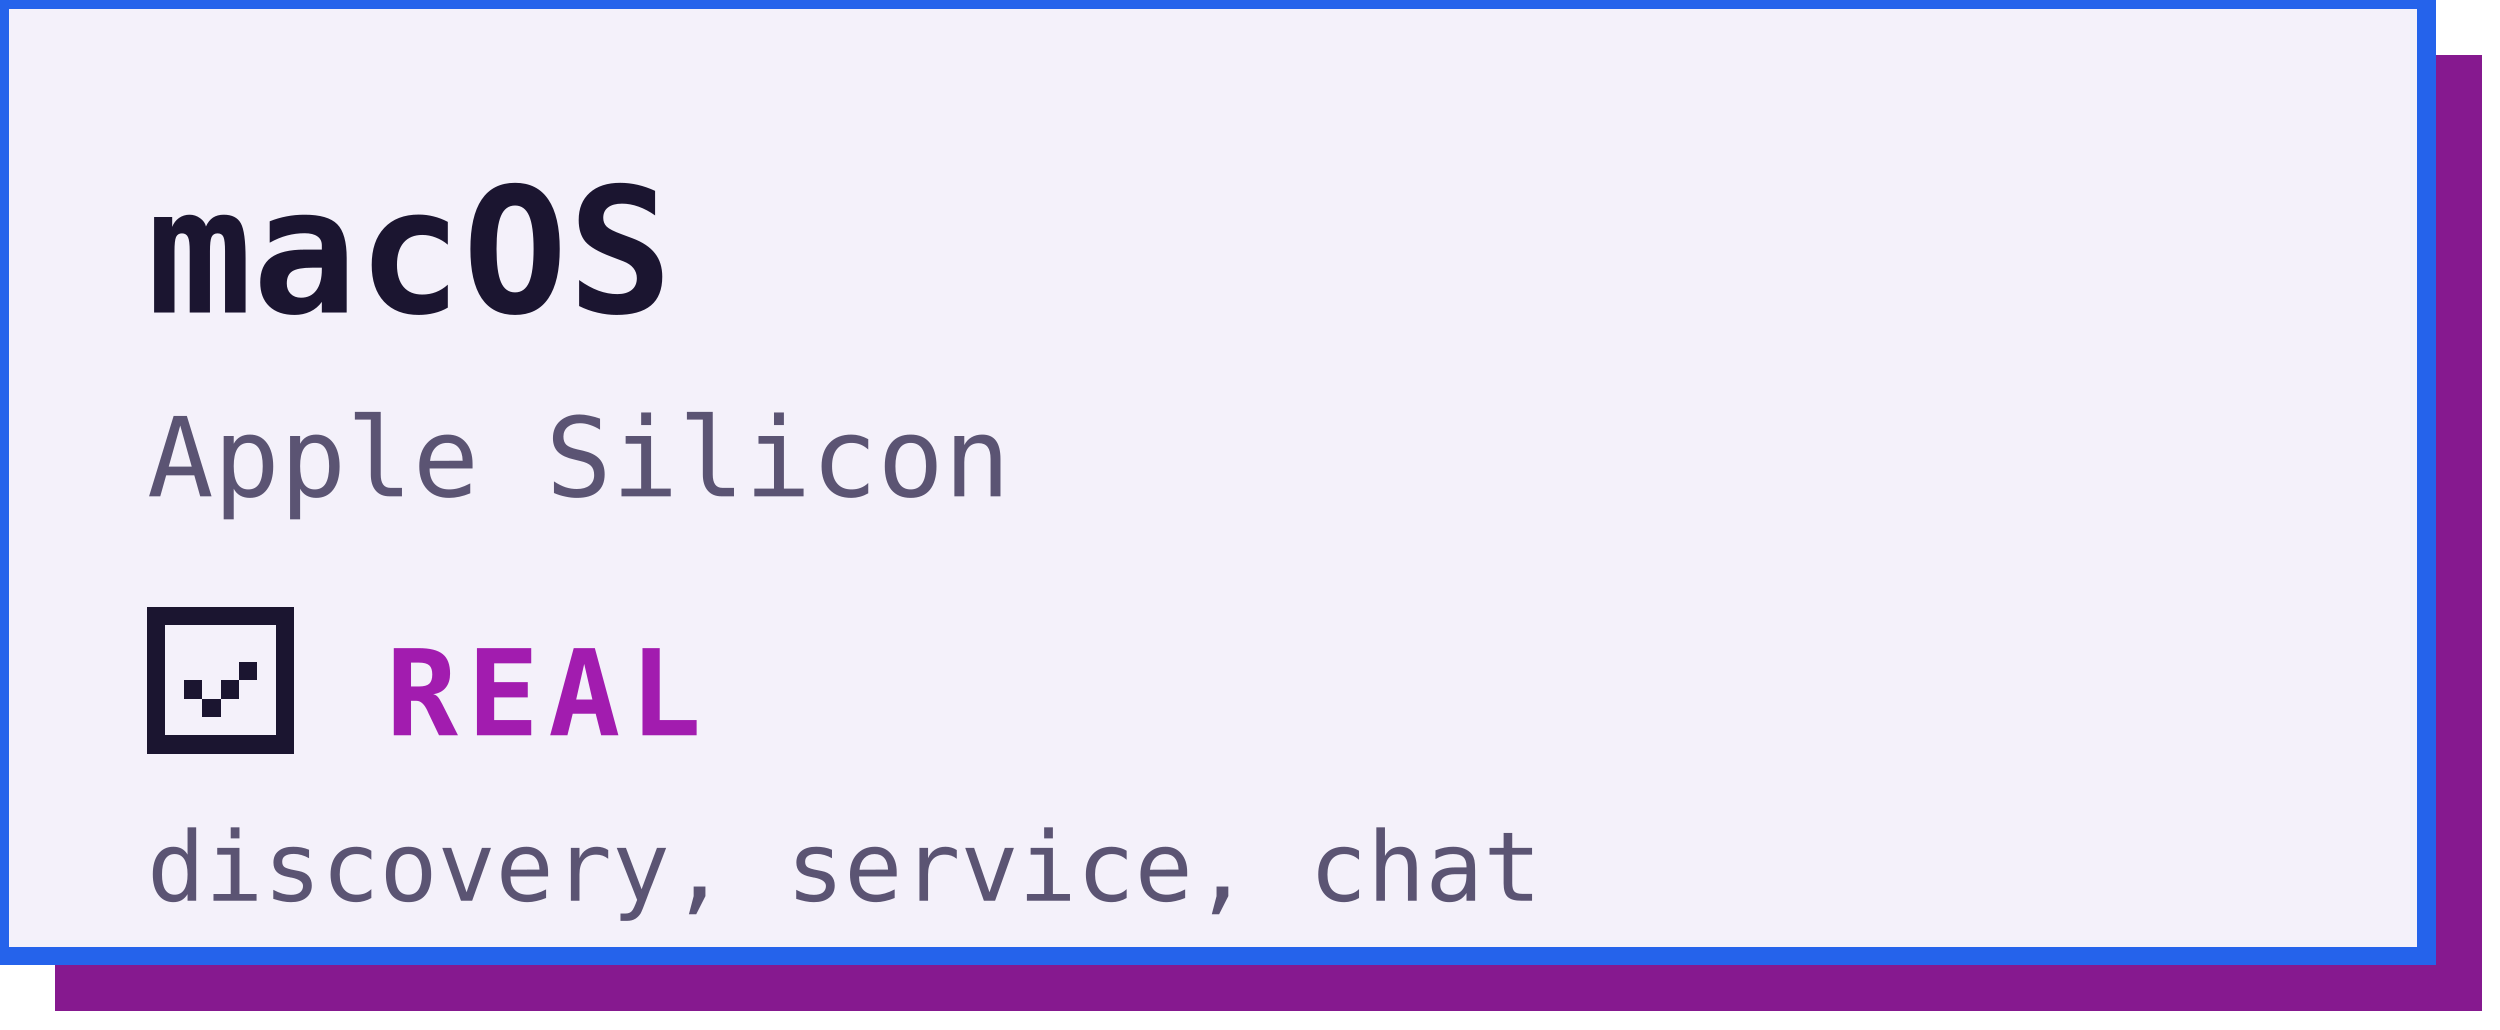
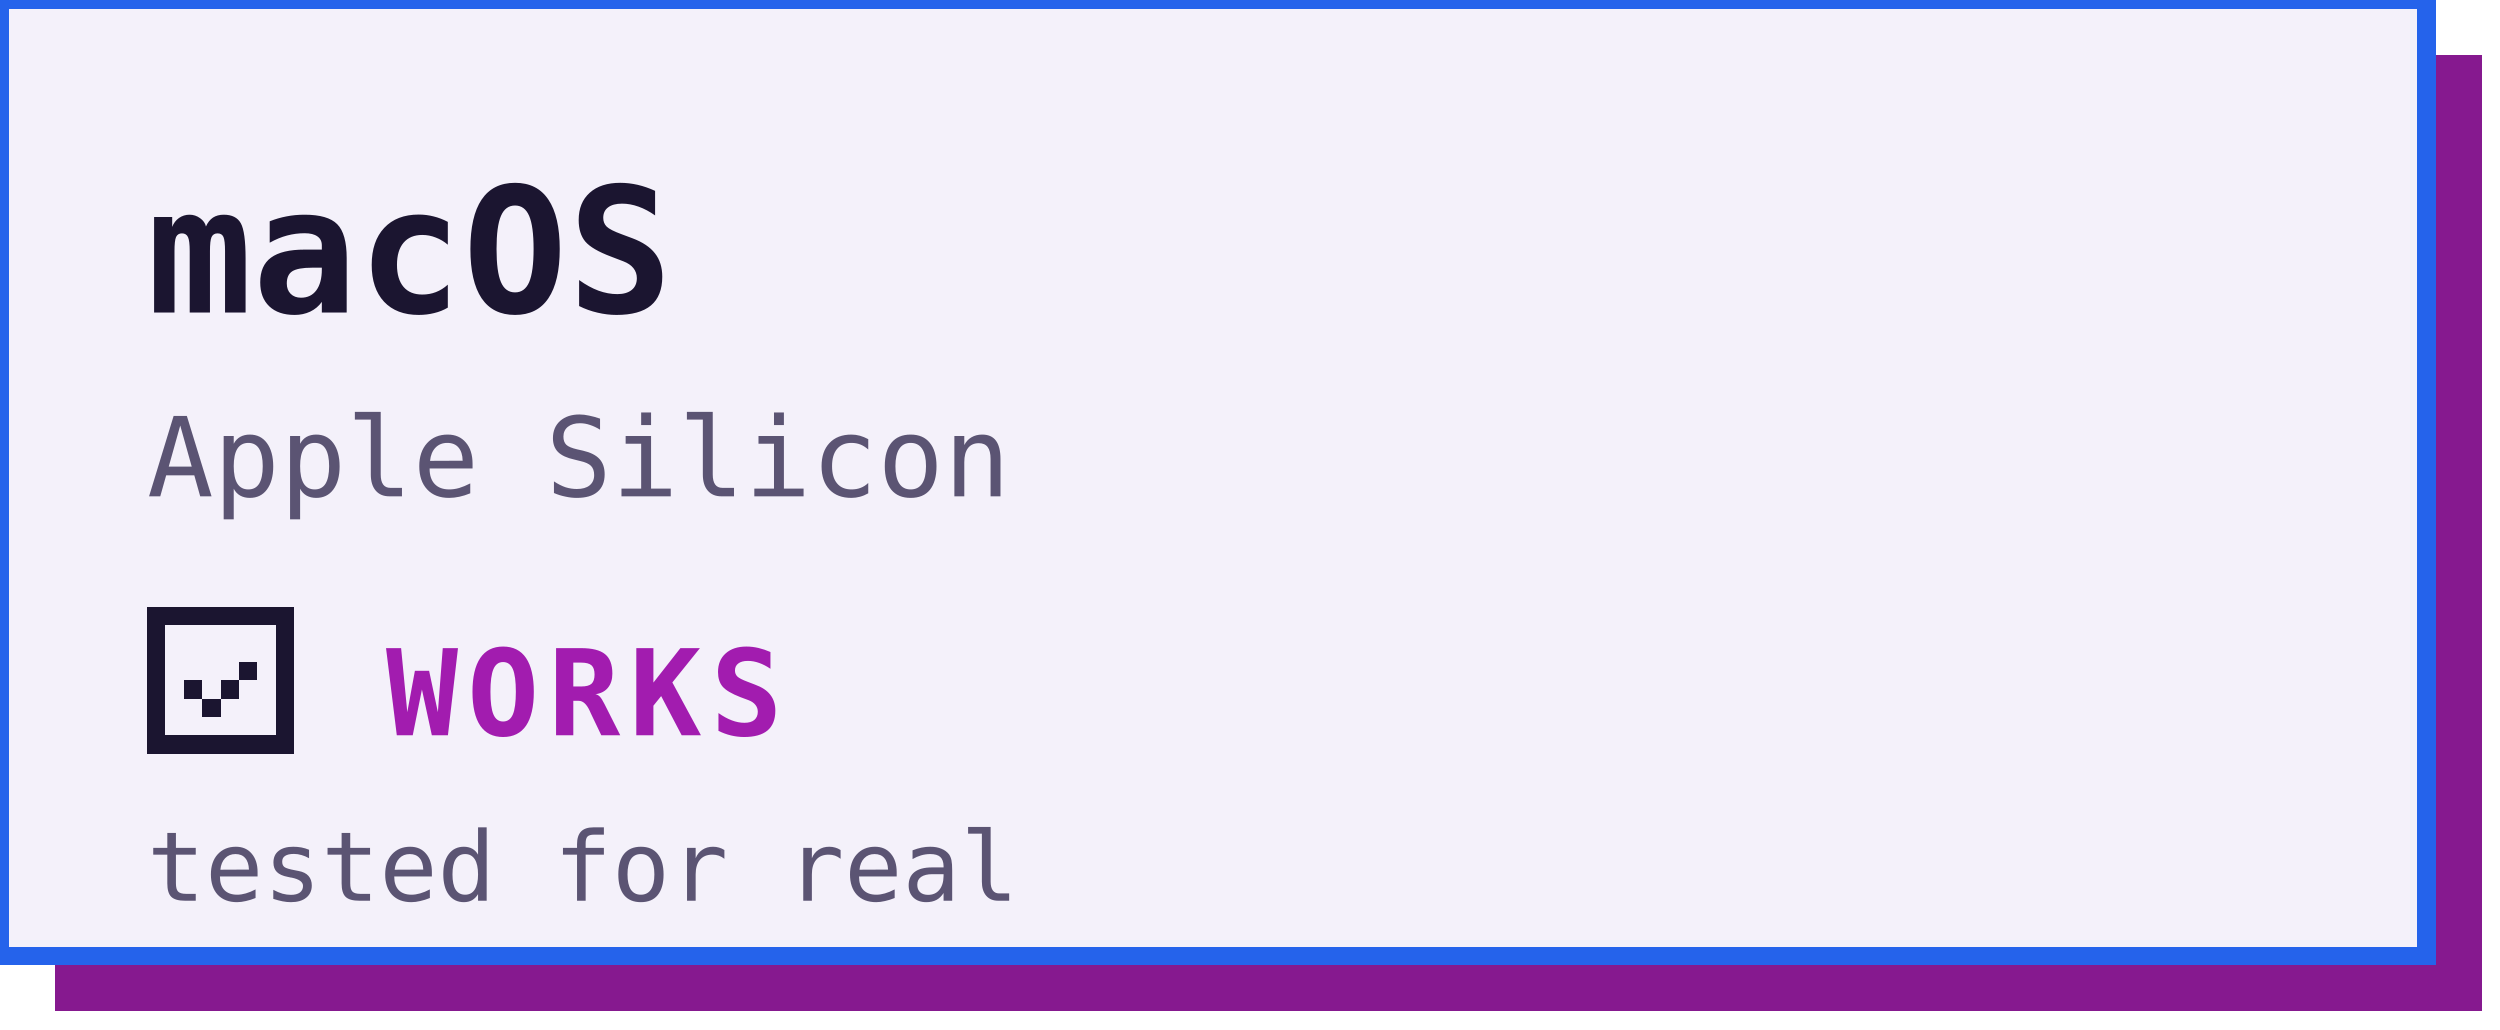
<svg xmlns="http://www.w3.org/2000/svg" viewBox="0 0 272 112" width="272" height="112" shape-rendering="crispEdges" role="img" font-family="DejaVu Sans Mono, Menlo, Consolas, monospace">
  <rect x="6" y="6" width="264" height="104" fill="#86198F" />
  <rect x="0" y="0" width="264" height="104" fill="#F4F1FA" stroke="#2563EB" stroke-width="2" />
  <text x="16" y="34" font-size="19" font-weight="bold" fill="#1B1530">macOS</text>
  <text x="16" y="54" font-size="12" fill="#5B5473">Apple Silicon</text>
  <g transform="translate(16,66)">
    <rect x="0" y="0" width="16" height="2" fill="#1B1530" />
    <rect x="0" y="2" width="2" height="2" fill="#1B1530" />
    <rect x="14" y="2" width="2" height="2" fill="#1B1530" />
    <rect x="0" y="4" width="2" height="2" fill="#1B1530" />
    <rect x="14" y="4" width="2" height="2" fill="#1B1530" />
    <rect x="0" y="6" width="2" height="2" fill="#1B1530" />
    <rect x="10" y="6" width="2" height="2" fill="#1B1530" />
    <rect x="14" y="6" width="2" height="2" fill="#1B1530" />
    <rect x="0" y="8" width="2" height="2" fill="#1B1530" />
    <rect x="4" y="8" width="2" height="2" fill="#1B1530" />
    <rect x="8" y="8" width="2" height="2" fill="#1B1530" />
    <rect x="14" y="8" width="2" height="2" fill="#1B1530" />
    <rect x="0" y="10" width="2" height="2" fill="#1B1530" />
    <rect x="6" y="10" width="2" height="2" fill="#1B1530" />
    <rect x="14" y="10" width="2" height="2" fill="#1B1530" />
    <rect x="0" y="12" width="2" height="2" fill="#1B1530" />
    <rect x="14" y="12" width="2" height="2" fill="#1B1530" />
    <rect x="0" y="14" width="16" height="2" fill="#1B1530" />
  </g>
-   <text x="42" y="80" font-size="13" font-weight="bold" fill="#A21CAF" letter-spacing="1">REAL</text>
-   <text x="16" y="98" font-size="10.5" fill="#5B5473">discovery, service, chat</text>
+   <text x="42" y="80" font-size="13" font-weight="bold" fill="#A21CAF" letter-spacing="1">WORKS</text>
+   <text x="16" y="98" font-size="10.5" fill="#5B5473">tested for real</text>
</svg>
